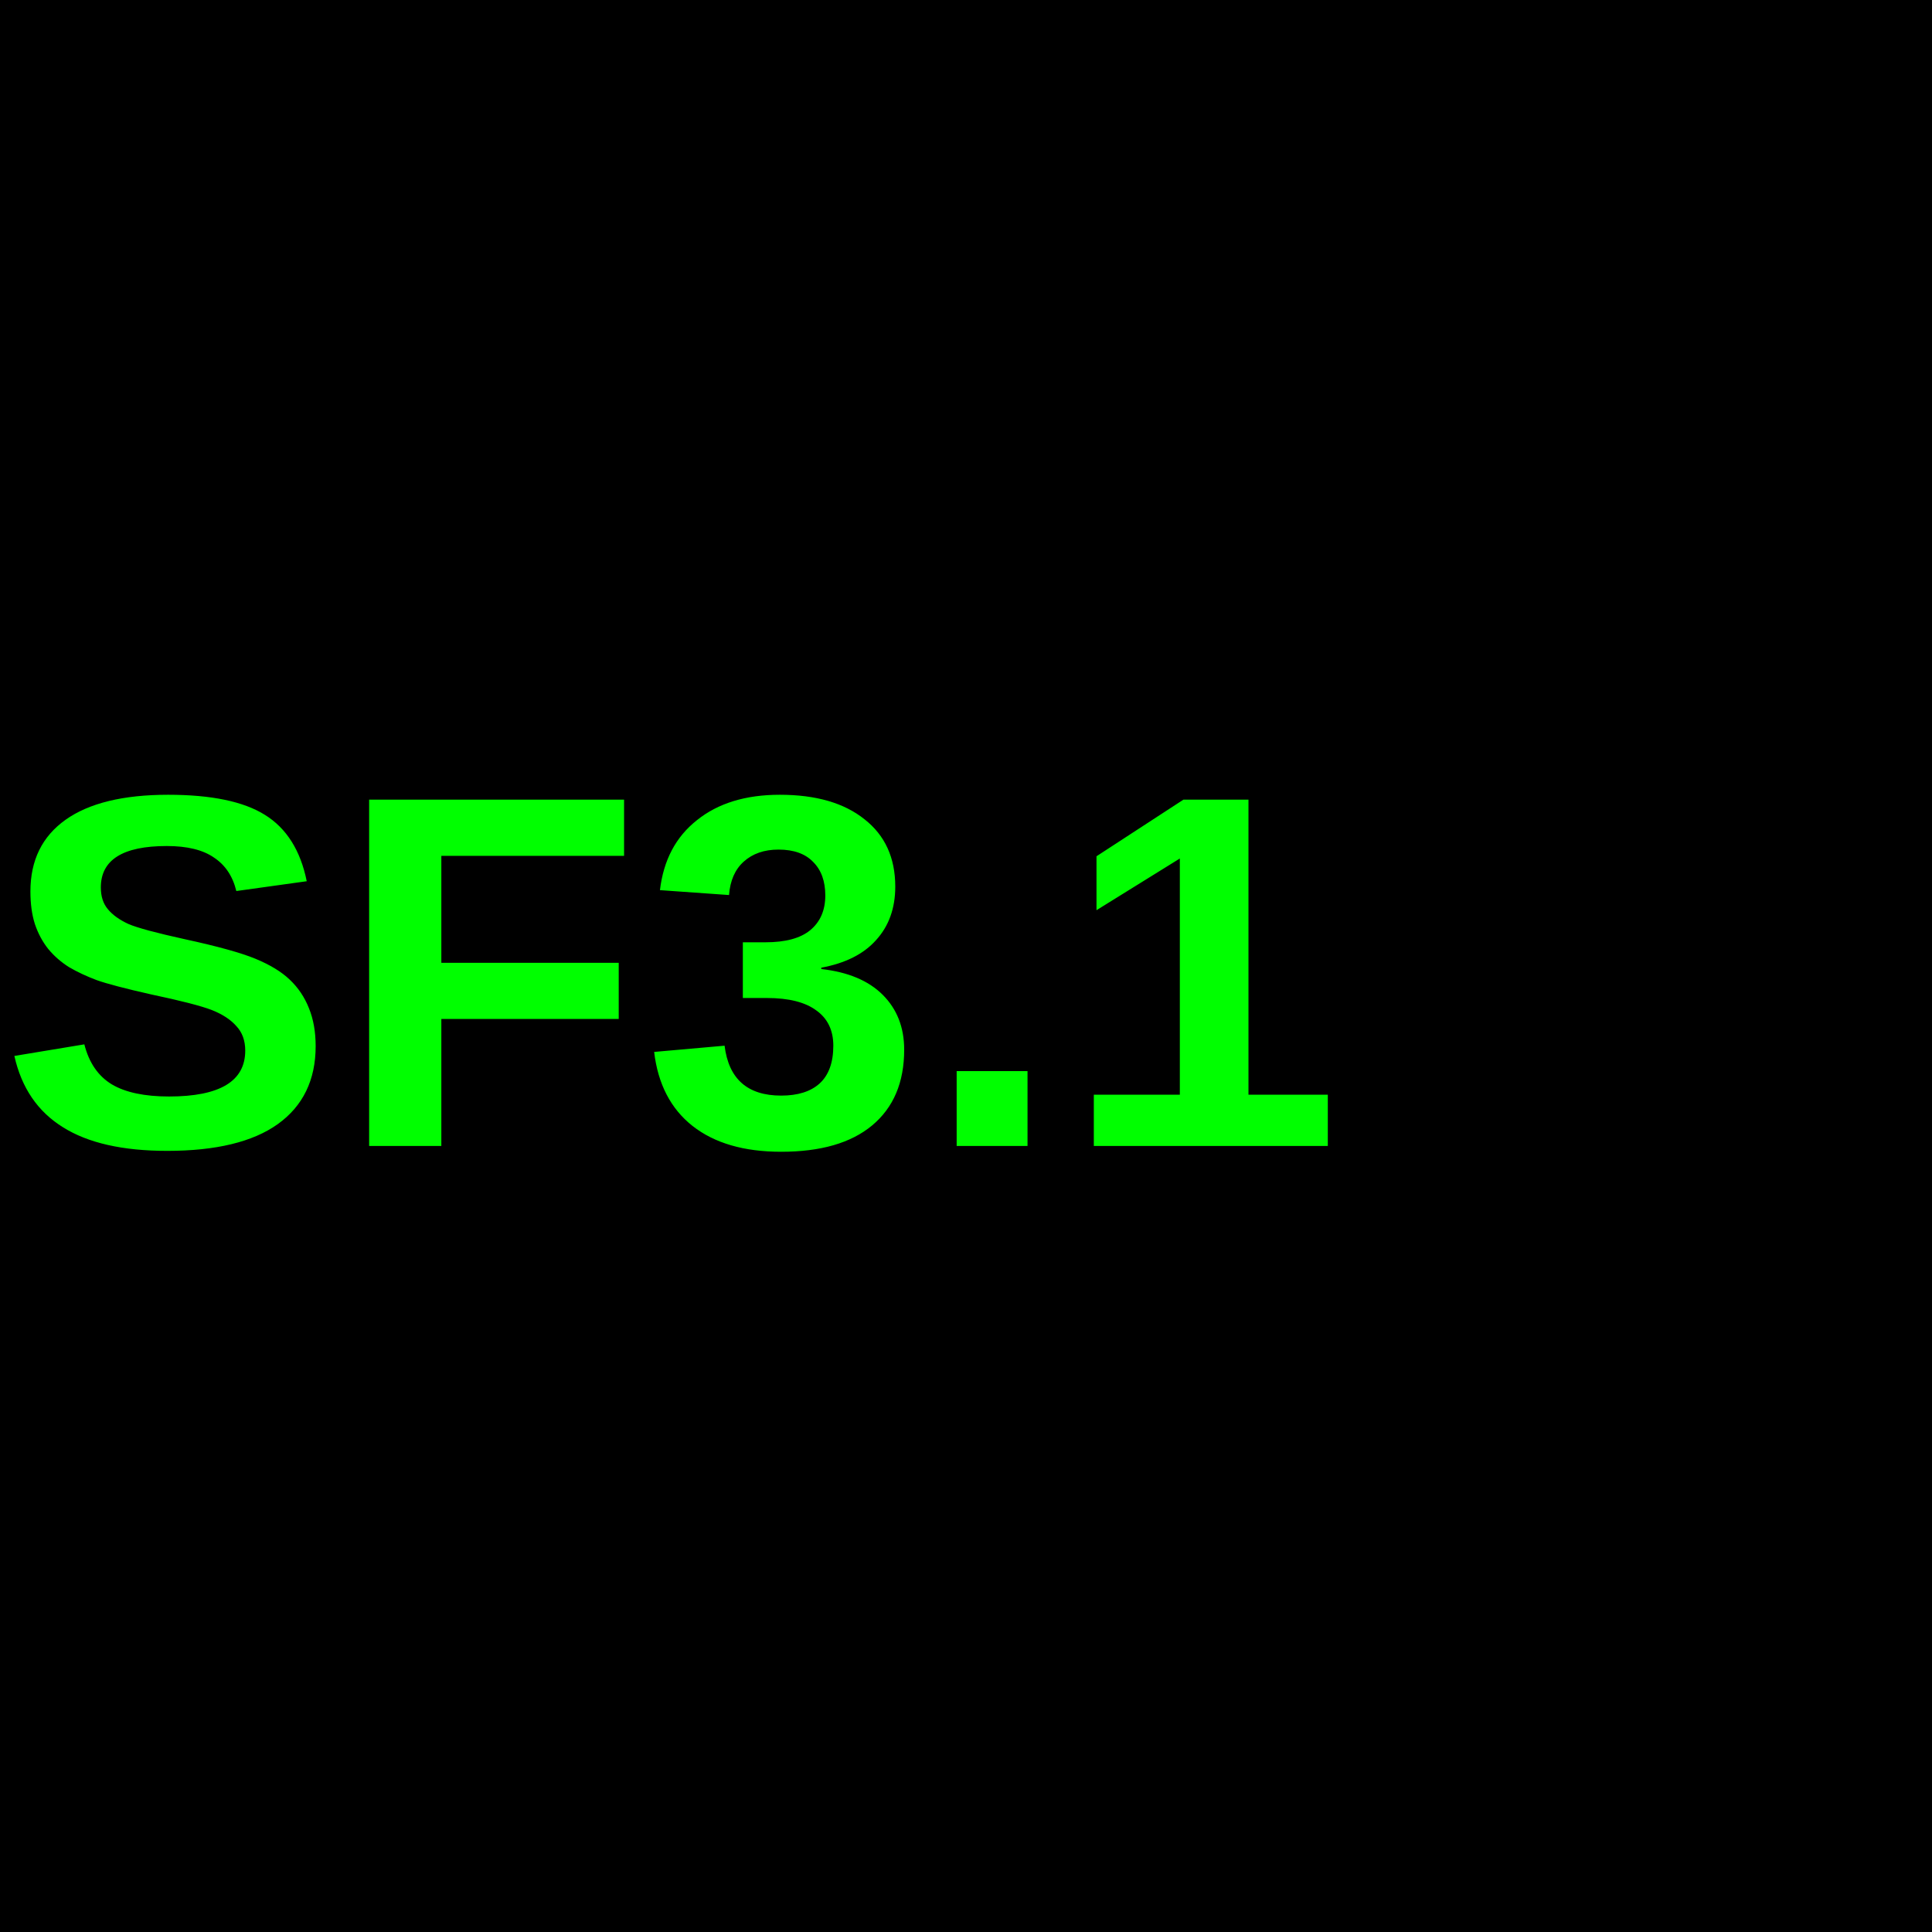
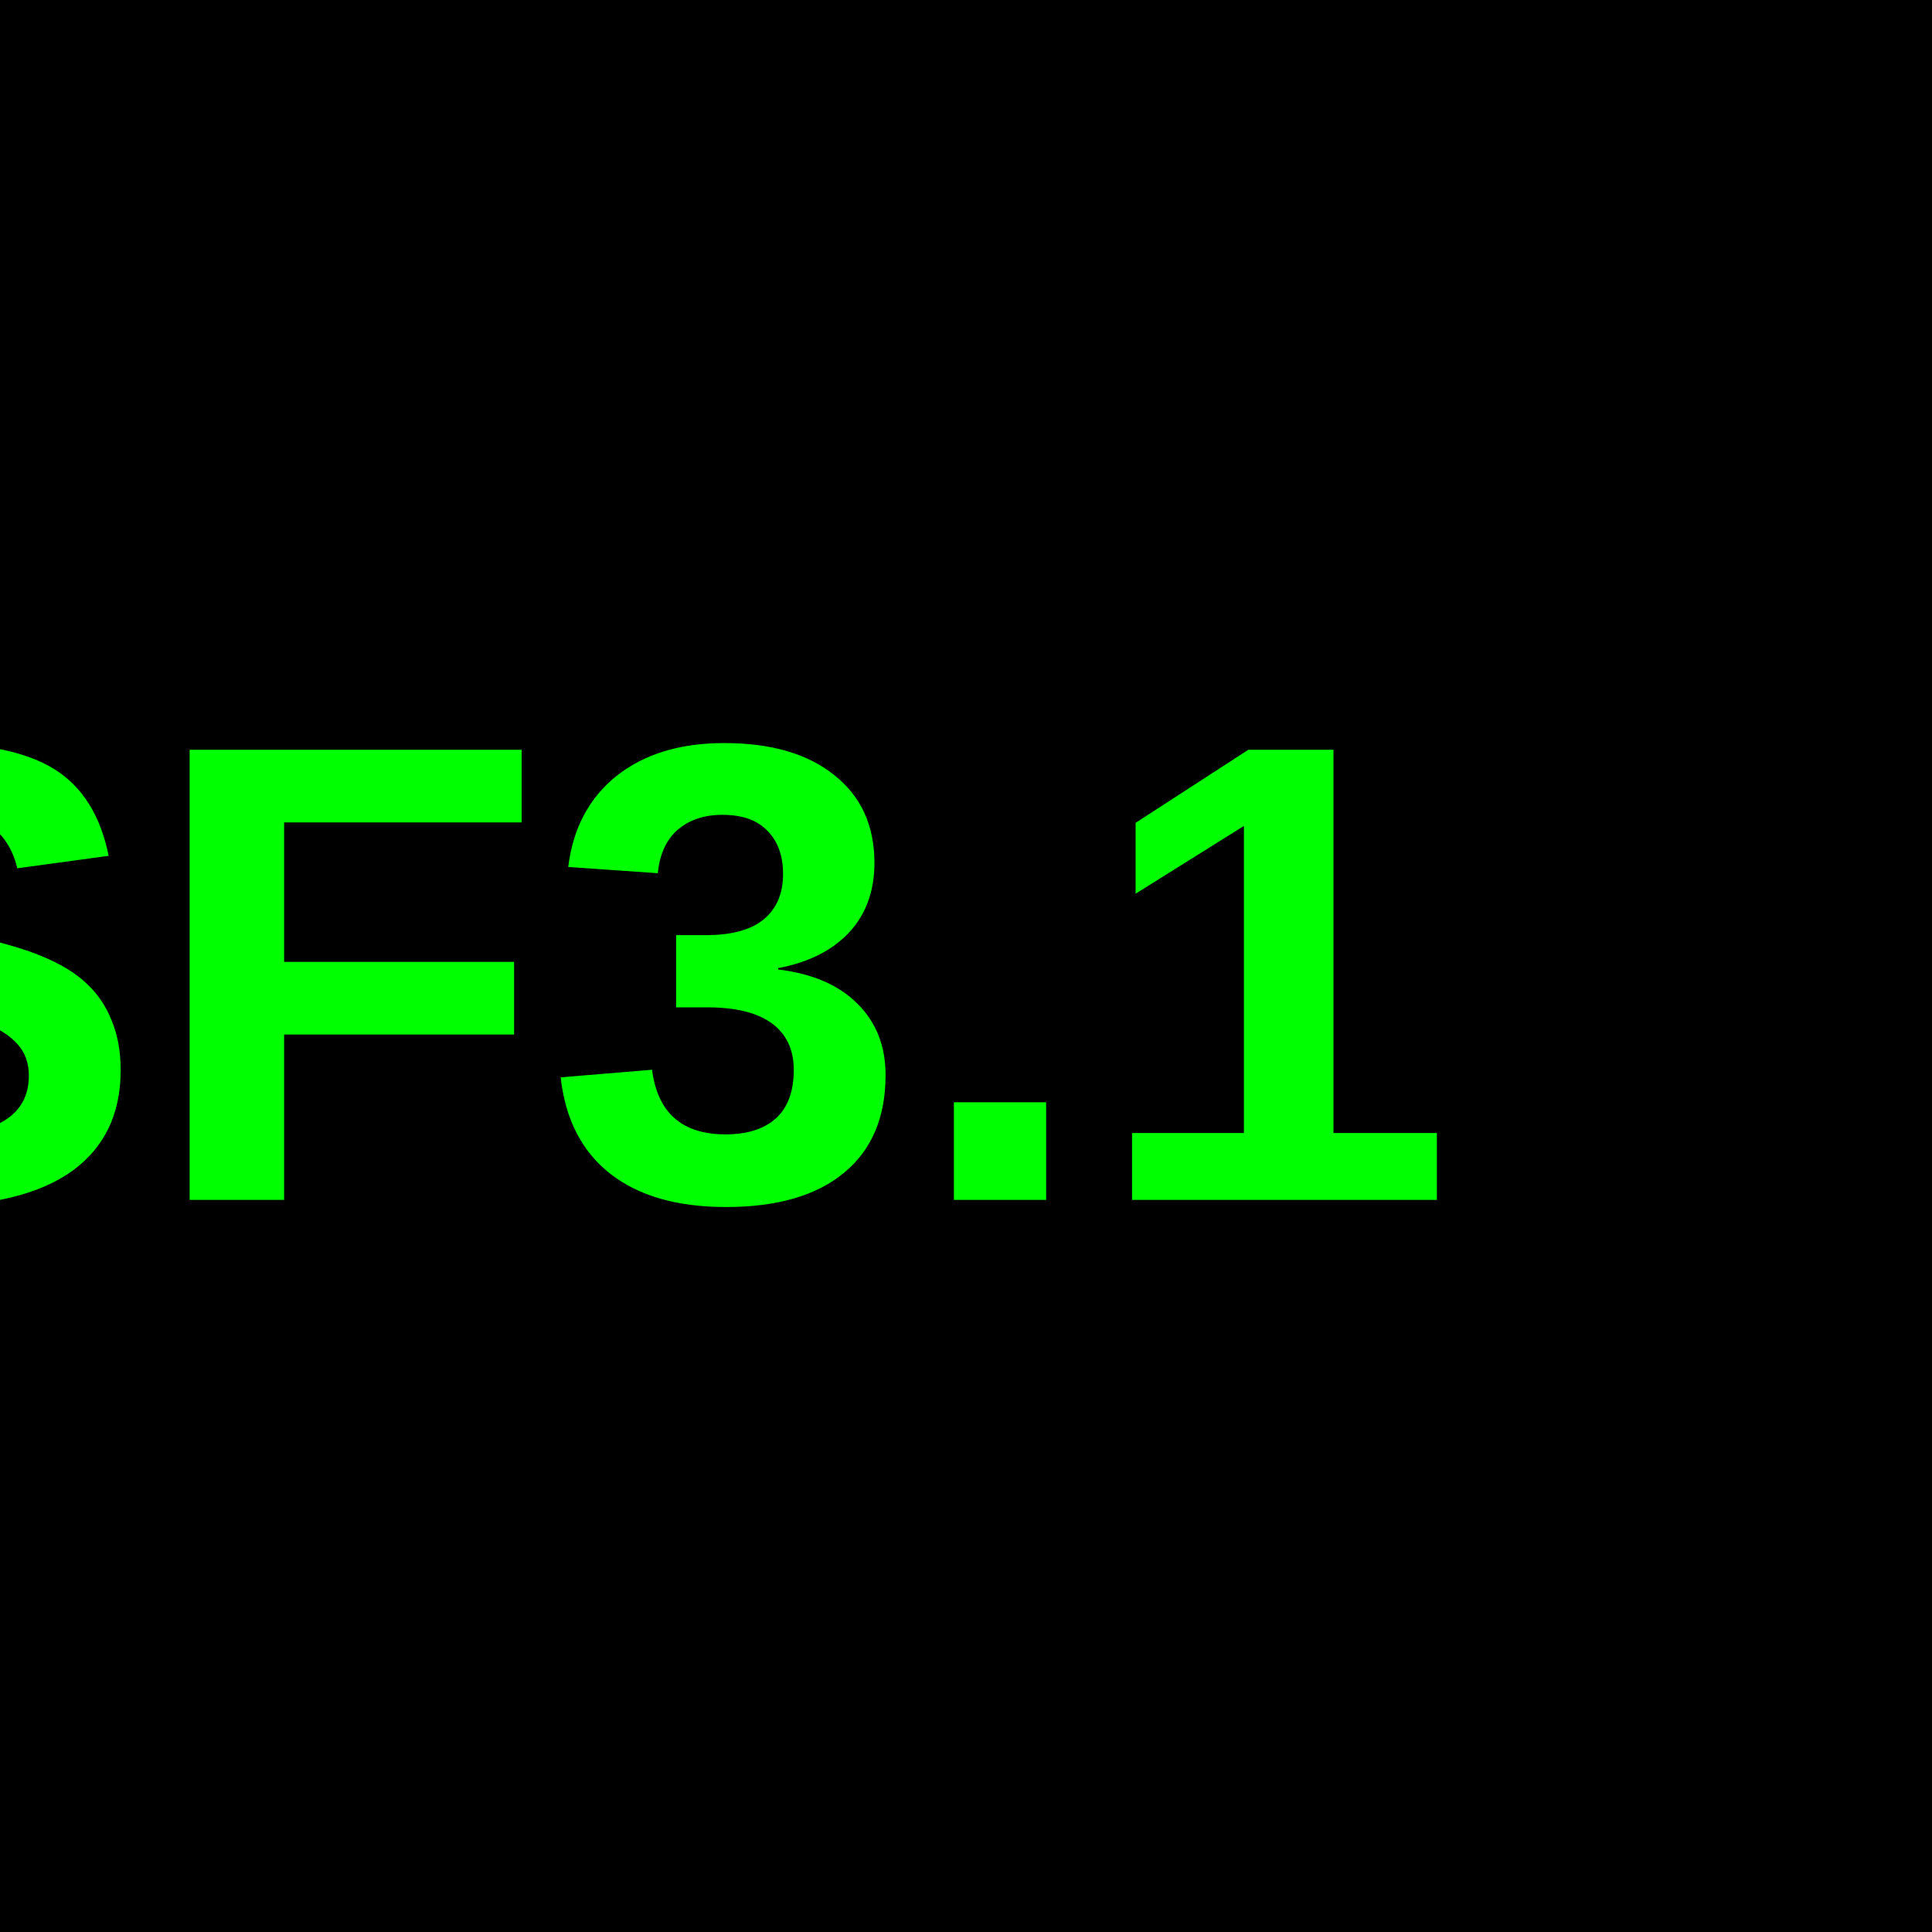
<svg xmlns="http://www.w3.org/2000/svg" width="256" height="256" viewBox="0 0 67.733 67.733" version="1.1" id="svg5">
  <defs id="defs2" />
  <g id="layer2">
    <rect style="fill:#000000;stroke:none;stroke-width:7.027" id="rect849" width="67.733" height="67.733" x="0" y="0" />
  </g>
  <g id="layer1">
-     <text xml:space="preserve" style="font-weight:bold;font-size:17.639px;line-height:1.25;font-family:sans-serif;-inkscape-font-specification:'sans-serif Bold';fill:#00ff00;fill-opacity:1;stroke:none;stroke-width:0.265;stroke-opacity:1" x="34.982" y="40.176" id="text2505">
-       <tspan id="tspan2503" style="font-style:normal;font-variant:normal;font-weight:bold;font-stretch:normal;font-size:17.639px;font-family:Arial;-inkscape-font-specification:'Arial Bold';text-align:center;text-anchor:middle;fill:#00ff00;fill-opacity:1;stroke:none;stroke-width:0.265;stroke-opacity:1" x="34.982" y="40.176">SF3.1</tspan>
+     <text xml:space="preserve" style="font-weight:bold;font-size:22.931px;line-height:1.25;font-family:sans-serif;-inkscape-font-specification:'sans-serif Bold';fill:#00ff00;fill-opacity:1;stroke:none;stroke-width:0.265;stroke-opacity:1" x="35.317" y="42.068" id="text2505">
+       <tspan id="tspan2503" style="font-style:normal;font-variant:normal;font-weight:bold;font-stretch:normal;font-size:22.931px;font-family:Arial;-inkscape-font-specification:'Arial Bold';text-align:center;text-anchor:middle;fill:#00ff00;fill-opacity:1;stroke:none;stroke-width:0.265;stroke-opacity:1" x="35.317" y="42.068">SF3.1</tspan>
    </text>
  </g>
</svg>
